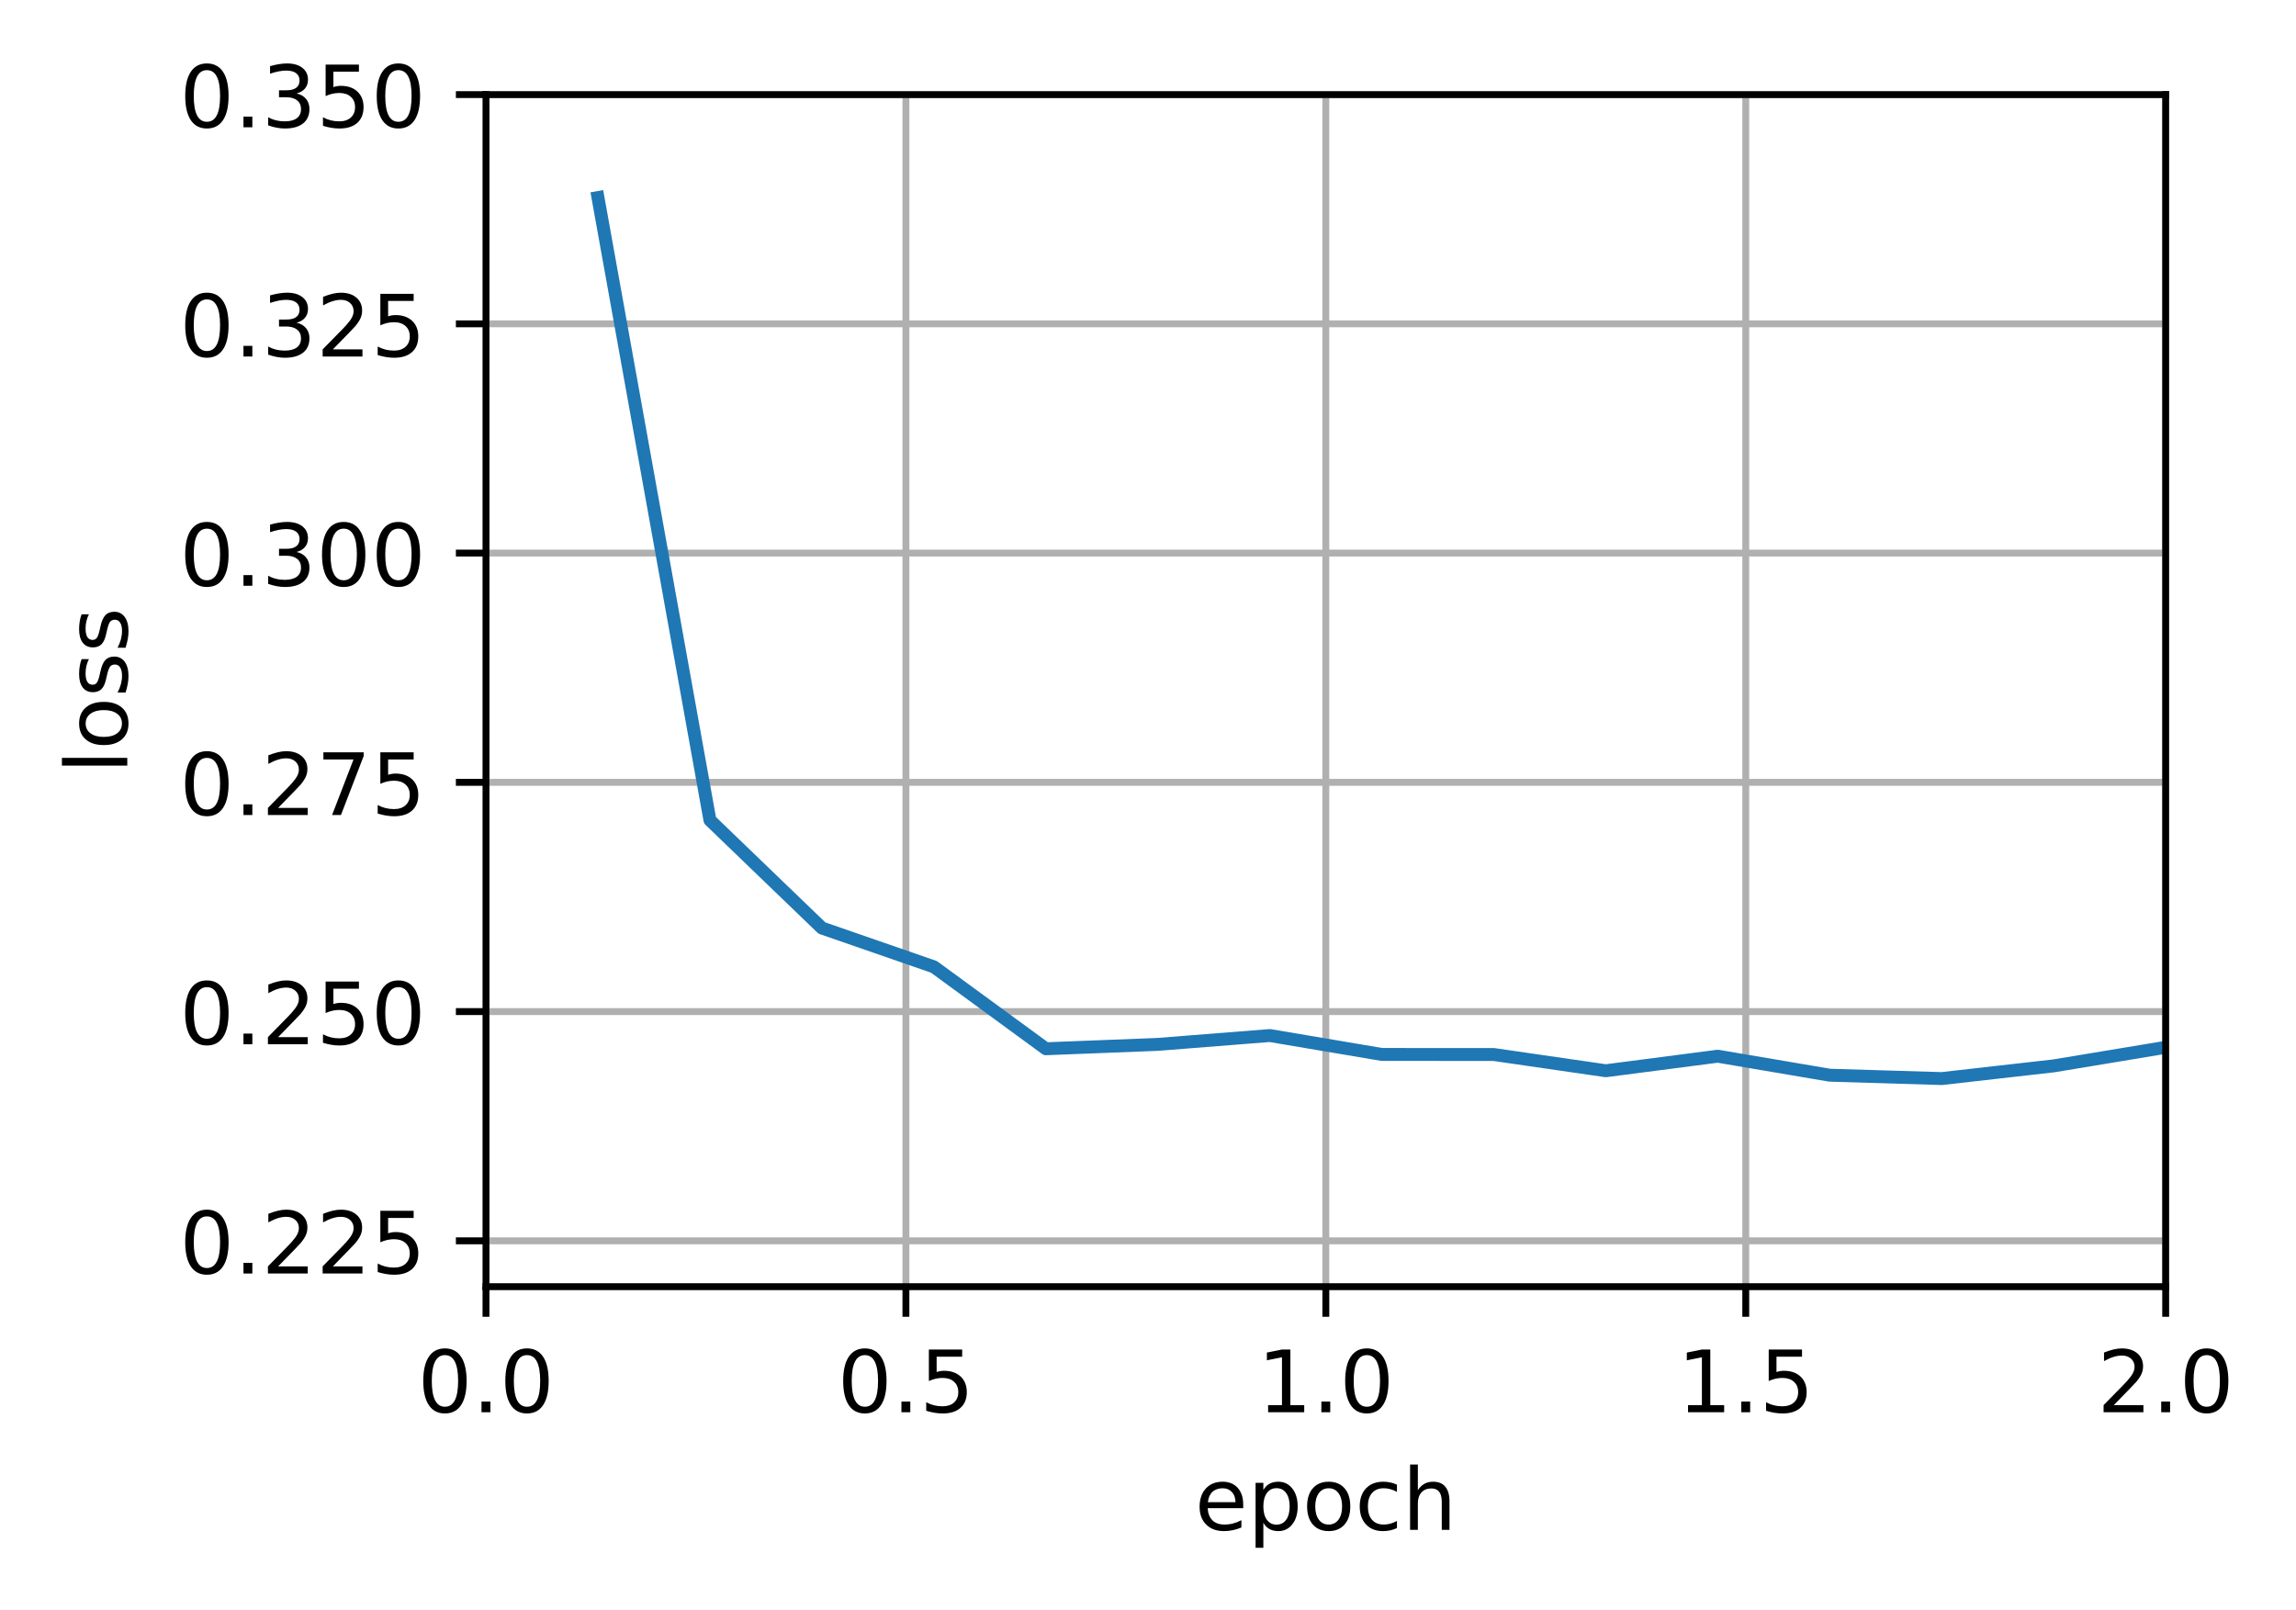
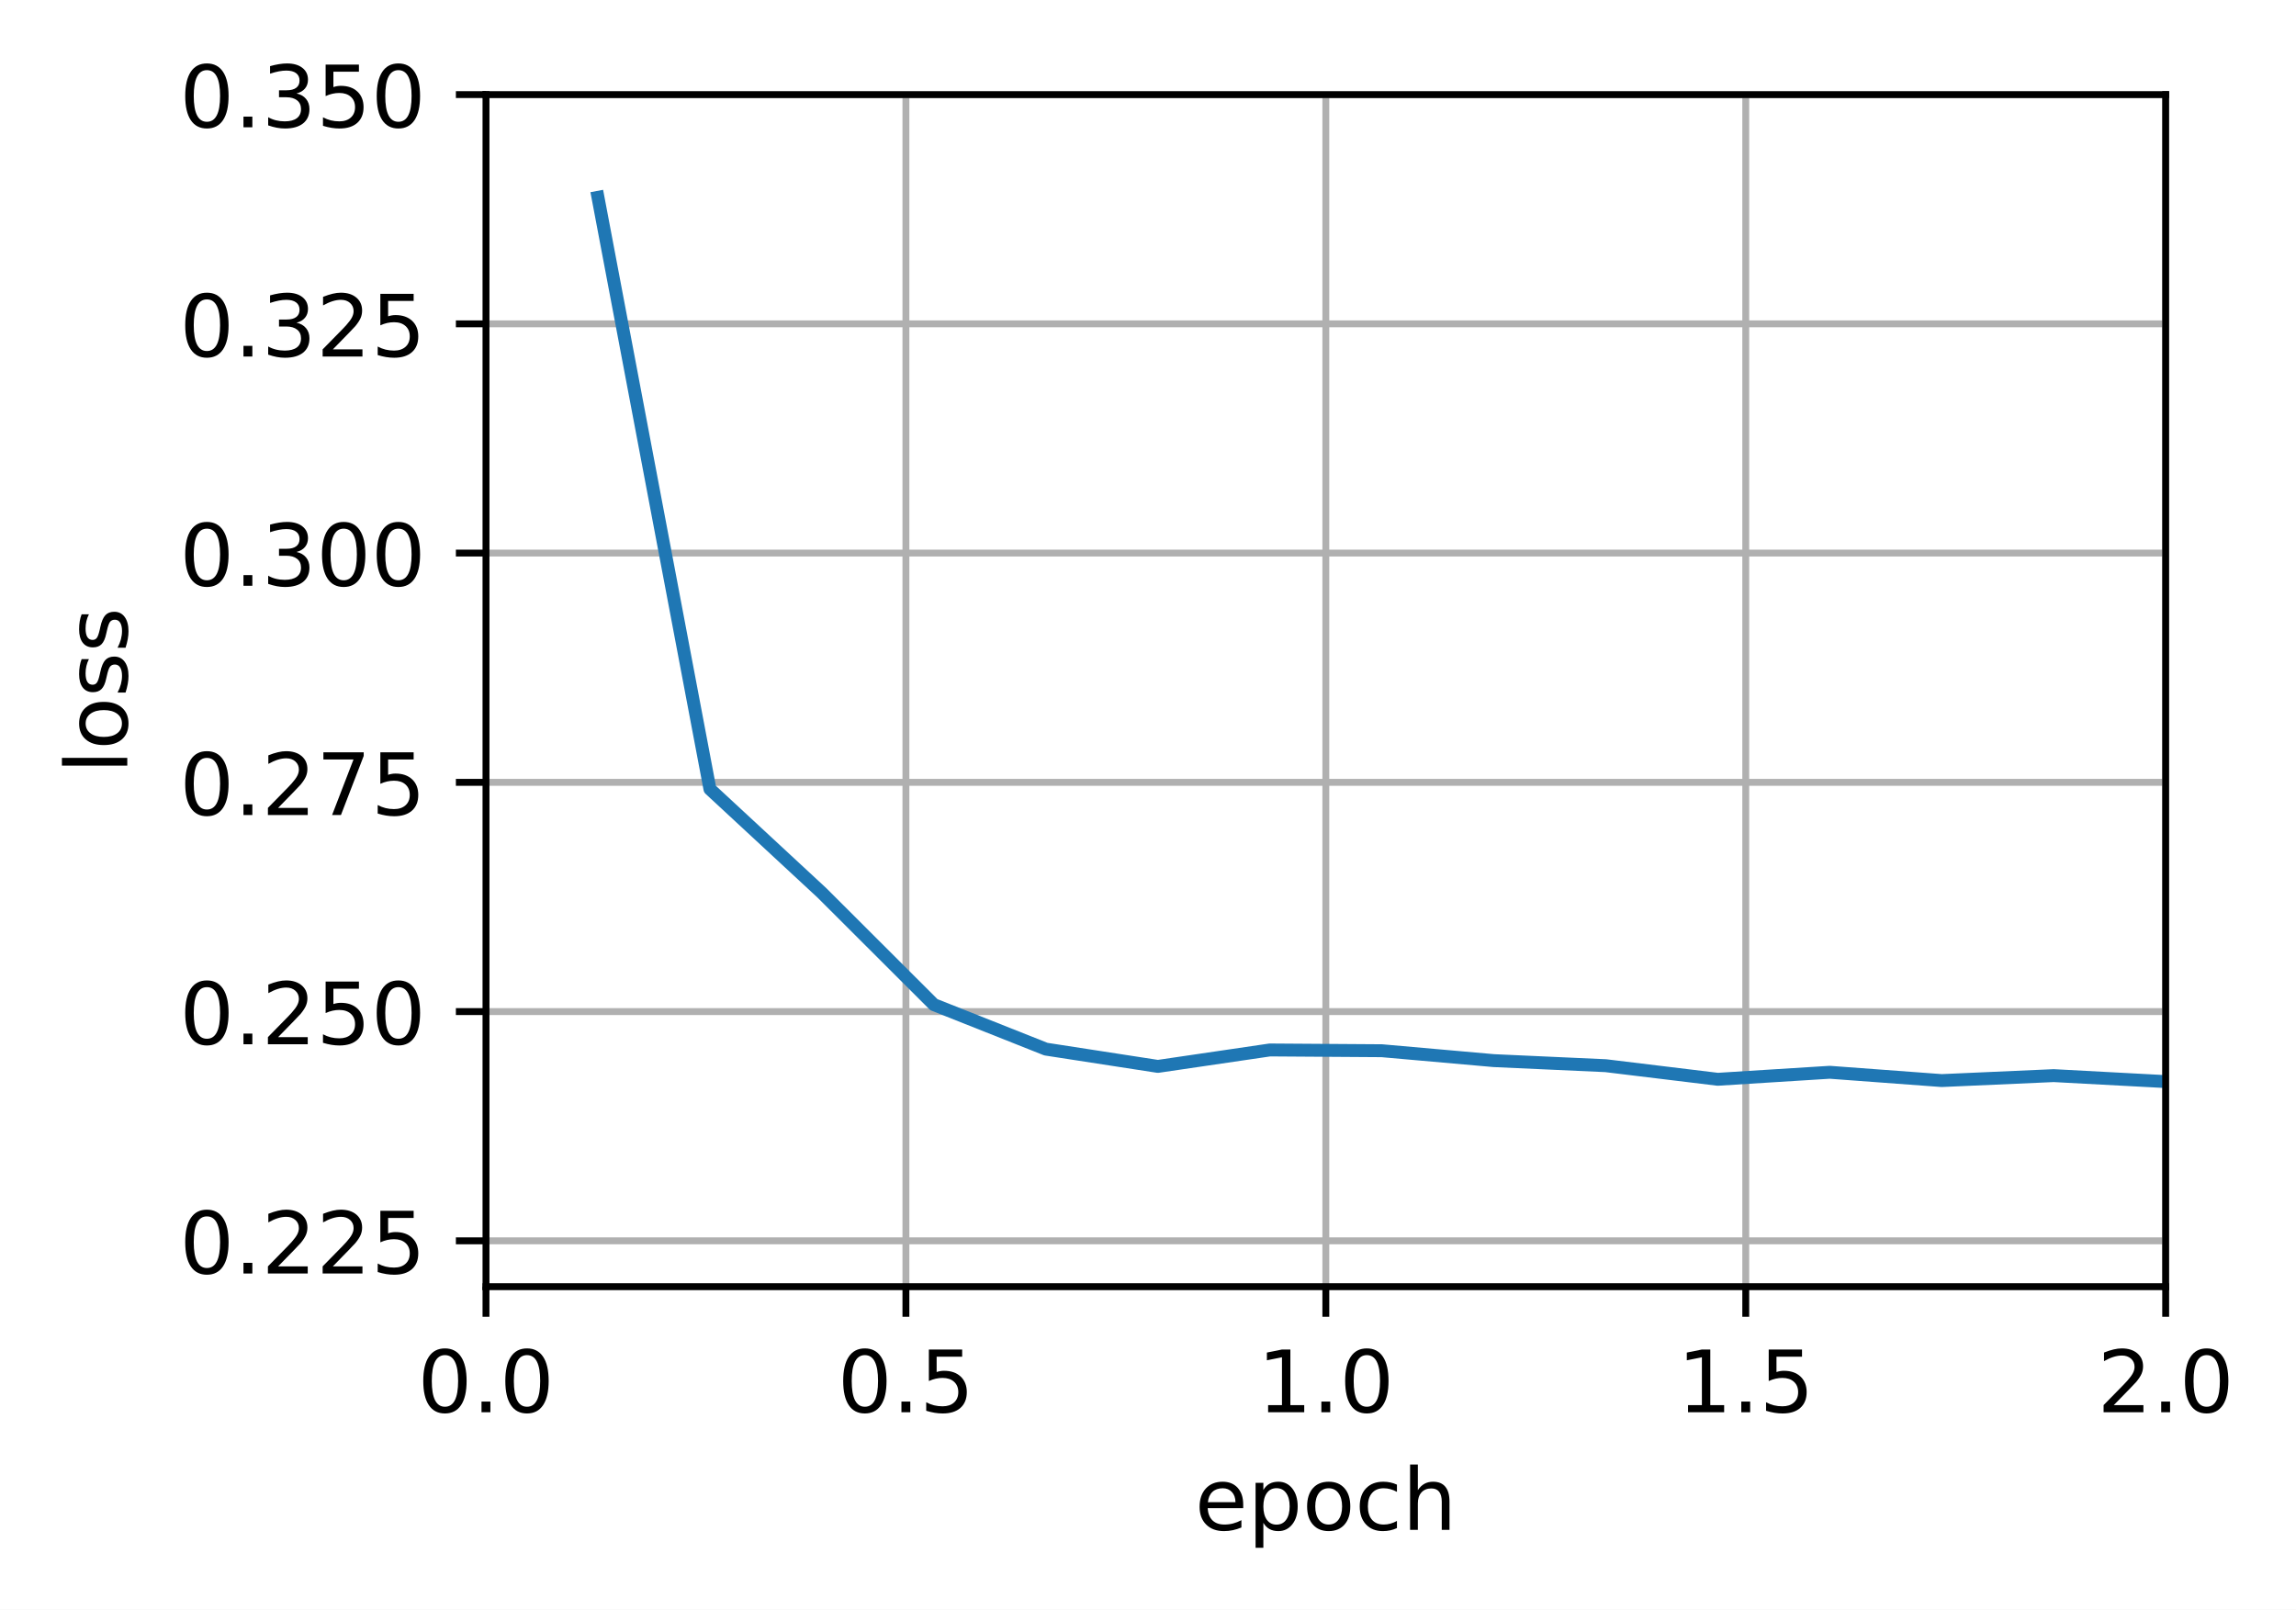
<svg xmlns="http://www.w3.org/2000/svg" xmlns:xlink="http://www.w3.org/1999/xlink" width="266.958pt" height="187.155pt" viewBox="0 0 266.958 187.155" version="1.1">
  <defs>
    <style type="text/css">*{stroke-linejoin: round; stroke-linecap: butt}</style>
  </defs>
  <g id="figure_1">
    <g id="patch_1">
      <path d="M -0 187.155  L 266.958 187.155  L 266.958 -0  L -0 -0  z " style="fill: #ffffff" />
    </g>
    <g id="axes_1">
      <g id="patch_2">
        <path d="M 56.506 149.599  L 251.806 149.599  L 251.806 10.999  L 56.506 10.999  z " style="fill: #ffffff" />
      </g>
      <g id="matplotlib.axis_1">
        <g id="xtick_1">
          <g id="line2d_1">
-             <path d="M 56.506 149.599  L 56.506 10.999  " clip-path="url(#p85cb134551)" style="fill: none; stroke: #b0b0b0; stroke-width: 0.8; stroke-linecap: square" />
+             <path d="M 56.506 149.599  L 56.506 10.999  " clip-path="url(#p0f8f424058)" style="fill: none; stroke: #b0b0b0; stroke-width: 0.8; stroke-linecap: square" />
          </g>
          <g id="line2d_2">
            <defs>
-               <path id="me18eaaa2cc" d="M 0 0  L 0 3.5  " style="stroke: #000000; stroke-width: 0.8" />
-             </defs>
-             <g>
-               <use xlink:href="#me18eaaa2cc" x="56.506" y="149.599" style="stroke: #000000; stroke-width: 0.8" />
+               <path id="m968a89caee" d="M 0 0  L 0 3.5  " style="stroke: #000000; stroke-width: 0.8" />
+             </defs>
+             <g>
+               <use xlink:href="#m968a89caee" x="56.506" y="149.599" style="stroke: #000000; stroke-width: 0.8" />
            </g>
          </g>
          <g id="text_1">
            <g transform="translate(48.55469 164.1977) scale(0.1 -0.1)">
              <defs>
                <path id="DejaVuSans-30" d="M 2034 4250  Q 1547 4250 1301 3770  Q 1056 3291 1056 2328  Q 1056 1369 1301 889  Q 1547 409 2034 409  Q 2525 409 2770 889  Q 3016 1369 3016 2328  Q 3016 3291 2770 3770  Q 2525 4250 2034 4250  z M 2034 4750  Q 2819 4750 3233 4129  Q 3647 3509 3647 2328  Q 3647 1150 3233 529  Q 2819 -91 2034 -91  Q 1250 -91 836 529  Q 422 1150 422 2328  Q 422 3509 836 4129  Q 1250 4750 2034 4750  z " transform="scale(0.015625)" />
                <path id="DejaVuSans-2e" d="M 684 794  L 1344 794  L 1344 0  L 684 0  L 684 794  z " transform="scale(0.015625)" />
              </defs>
              <use xlink:href="#DejaVuSans-30" />
-               <use xlink:href="#DejaVuSans-2e" x="63.623" />
-               <use xlink:href="#DejaVuSans-30" x="95.41" />
+               <use xlink:href="#DejaVuSans-2e" transform="translate(63.62305 0)" />
+               <use xlink:href="#DejaVuSans-30" transform="translate(95.41016 0)" />
            </g>
          </g>
        </g>
        <g id="xtick_2">
          <g id="line2d_3">
-             <path d="M 105.331 149.599  L 105.331 10.999  " clip-path="url(#p85cb134551)" style="fill: none; stroke: #b0b0b0; stroke-width: 0.8; stroke-linecap: square" />
+             <path d="M 105.331 149.599  L 105.331 10.999  " clip-path="url(#p0f8f424058)" style="fill: none; stroke: #b0b0b0; stroke-width: 0.8; stroke-linecap: square" />
          </g>
          <g id="line2d_4">
            <g>
-               <use xlink:href="#me18eaaa2cc" x="105.331" y="149.599" style="stroke: #000000; stroke-width: 0.8" />
+               <use xlink:href="#m968a89caee" x="105.331" y="149.599" style="stroke: #000000; stroke-width: 0.8" />
            </g>
          </g>
          <g id="text_2">
            <g transform="translate(97.37969 164.1977) scale(0.1 -0.1)">
              <defs>
                <path id="DejaVuSans-35" d="M 691 4666  L 3169 4666  L 3169 4134  L 1269 4134  L 1269 2991  Q 1406 3038 1543 3061  Q 1681 3084 1819 3084  Q 2600 3084 3056 2656  Q 3513 2228 3513 1497  Q 3513 744 3044 326  Q 2575 -91 1722 -91  Q 1428 -91 1123 -41  Q 819 9 494 109  L 494 744  Q 775 591 1075 516  Q 1375 441 1709 441  Q 2250 441 2565 725  Q 2881 1009 2881 1497  Q 2881 1984 2565 2268  Q 2250 2553 1709 2553  Q 1456 2553 1204 2497  Q 953 2441 691 2322  L 691 4666  z " transform="scale(0.015625)" />
              </defs>
              <use xlink:href="#DejaVuSans-30" />
-               <use xlink:href="#DejaVuSans-2e" x="63.623" />
-               <use xlink:href="#DejaVuSans-35" x="95.41" />
+               <use xlink:href="#DejaVuSans-2e" transform="translate(63.62305 0)" />
+               <use xlink:href="#DejaVuSans-35" transform="translate(95.41016 0)" />
            </g>
          </g>
        </g>
        <g id="xtick_3">
          <g id="line2d_5">
-             <path d="M 154.156 149.599  L 154.156 10.999  " clip-path="url(#p85cb134551)" style="fill: none; stroke: #b0b0b0; stroke-width: 0.8; stroke-linecap: square" />
+             <path d="M 154.156 149.599  L 154.156 10.999  " clip-path="url(#p0f8f424058)" style="fill: none; stroke: #b0b0b0; stroke-width: 0.8; stroke-linecap: square" />
          </g>
          <g id="line2d_6">
            <g>
-               <use xlink:href="#me18eaaa2cc" x="154.156" y="149.599" style="stroke: #000000; stroke-width: 0.8" />
+               <use xlink:href="#m968a89caee" x="154.156" y="149.599" style="stroke: #000000; stroke-width: 0.8" />
            </g>
          </g>
          <g id="text_3">
            <g transform="translate(146.2047 164.1977) scale(0.1 -0.1)">
              <defs>
                <path id="DejaVuSans-31" d="M 794 531  L 1825 531  L 1825 4091  L 703 3866  L 703 4441  L 1819 4666  L 2450 4666  L 2450 531  L 3481 531  L 3481 0  L 794 0  L 794 531  z " transform="scale(0.015625)" />
              </defs>
              <use xlink:href="#DejaVuSans-31" />
-               <use xlink:href="#DejaVuSans-2e" x="63.623" />
-               <use xlink:href="#DejaVuSans-30" x="95.41" />
+               <use xlink:href="#DejaVuSans-2e" transform="translate(63.62305 0)" />
+               <use xlink:href="#DejaVuSans-30" transform="translate(95.41016 0)" />
            </g>
          </g>
        </g>
        <g id="xtick_4">
          <g id="line2d_7">
-             <path d="M 202.981 149.599  L 202.981 10.999  " clip-path="url(#p85cb134551)" style="fill: none; stroke: #b0b0b0; stroke-width: 0.8; stroke-linecap: square" />
+             <path d="M 202.981 149.599  L 202.981 10.999  " clip-path="url(#p0f8f424058)" style="fill: none; stroke: #b0b0b0; stroke-width: 0.8; stroke-linecap: square" />
          </g>
          <g id="line2d_8">
            <g>
-               <use xlink:href="#me18eaaa2cc" x="202.981" y="149.599" style="stroke: #000000; stroke-width: 0.8" />
+               <use xlink:href="#m968a89caee" x="202.981" y="149.599" style="stroke: #000000; stroke-width: 0.8" />
            </g>
          </g>
          <g id="text_4">
            <g transform="translate(195.0297 164.1977) scale(0.1 -0.1)">
              <use xlink:href="#DejaVuSans-31" />
-               <use xlink:href="#DejaVuSans-2e" x="63.623" />
-               <use xlink:href="#DejaVuSans-35" x="95.41" />
+               <use xlink:href="#DejaVuSans-2e" transform="translate(63.62305 0)" />
+               <use xlink:href="#DejaVuSans-35" transform="translate(95.41016 0)" />
            </g>
          </g>
        </g>
        <g id="xtick_5">
          <g id="line2d_9">
-             <path d="M 251.806 149.599  L 251.806 10.999  " clip-path="url(#p85cb134551)" style="fill: none; stroke: #b0b0b0; stroke-width: 0.8; stroke-linecap: square" />
+             <path d="M 251.806 149.599  L 251.806 10.999  " clip-path="url(#p0f8f424058)" style="fill: none; stroke: #b0b0b0; stroke-width: 0.8; stroke-linecap: square" />
          </g>
          <g id="line2d_10">
            <g>
-               <use xlink:href="#me18eaaa2cc" x="251.806" y="149.599" style="stroke: #000000; stroke-width: 0.8" />
+               <use xlink:href="#m968a89caee" x="251.806" y="149.599" style="stroke: #000000; stroke-width: 0.8" />
            </g>
          </g>
          <g id="text_5">
            <g transform="translate(243.8547 164.1977) scale(0.1 -0.1)">
              <defs>
                <path id="DejaVuSans-32" d="M 1228 531  L 3431 531  L 3431 0  L 469 0  L 469 531  Q 828 903 1448 1529  Q 2069 2156 2228 2338  Q 2531 2678 2651 2914  Q 2772 3150 2772 3378  Q 2772 3750 2511 3984  Q 2250 4219 1831 4219  Q 1534 4219 1204 4116  Q 875 4013 500 3803  L 500 4441  Q 881 4594 1212 4672  Q 1544 4750 1819 4750  Q 2544 4750 2975 4387  Q 3406 4025 3406 3419  Q 3406 3131 3298 2873  Q 3191 2616 2906 2266  Q 2828 2175 2409 1742  Q 1991 1309 1228 531  z " transform="scale(0.015625)" />
              </defs>
              <use xlink:href="#DejaVuSans-32" />
-               <use xlink:href="#DejaVuSans-2e" x="63.623" />
-               <use xlink:href="#DejaVuSans-30" x="95.41" />
+               <use xlink:href="#DejaVuSans-2e" transform="translate(63.62305 0)" />
+               <use xlink:href="#DejaVuSans-30" transform="translate(95.41016 0)" />
            </g>
          </g>
        </g>
        <g id="text_6">
          <g transform="translate(138.9281 177.8758) scale(0.1 -0.1)">
            <defs>
              <path id="DejaVuSans-65" d="M 3597 1894  L 3597 1613  L 953 1613  Q 991 1019 1311 708  Q 1631 397 2203 397  Q 2534 397 2845 478  Q 3156 559 3463 722  L 3463 178  Q 3153 47 2828 -22  Q 2503 -91 2169 -91  Q 1331 -91 842 396  Q 353 884 353 1716  Q 353 2575 817 3079  Q 1281 3584 2069 3584  Q 2775 3584 3186 3129  Q 3597 2675 3597 1894  z M 3022 2063  Q 3016 2534 2758 2815  Q 2500 3097 2075 3097  Q 1594 3097 1305 2825  Q 1016 2553 972 2059  L 3022 2063  z " transform="scale(0.015625)" />
              <path id="DejaVuSans-70" d="M 1159 525  L 1159 -1331  L 581 -1331  L 581 3500  L 1159 3500  L 1159 2969  Q 1341 3281 1617 3432  Q 1894 3584 2278 3584  Q 2916 3584 3314 3078  Q 3713 2572 3713 1747  Q 3713 922 3314 415  Q 2916 -91 2278 -91  Q 1894 -91 1617 61  Q 1341 213 1159 525  z M 3116 1747  Q 3116 2381 2855 2742  Q 2594 3103 2138 3103  Q 1681 3103 1420 2742  Q 1159 2381 1159 1747  Q 1159 1113 1420 752  Q 1681 391 2138 391  Q 2594 391 2855 752  Q 3116 1113 3116 1747  z " transform="scale(0.015625)" />
              <path id="DejaVuSans-6f" d="M 1959 3097  Q 1497 3097 1228 2736  Q 959 2375 959 1747  Q 959 1119 1226 758  Q 1494 397 1959 397  Q 2419 397 2687 759  Q 2956 1122 2956 1747  Q 2956 2369 2687 2733  Q 2419 3097 1959 3097  z M 1959 3584  Q 2709 3584 3137 3096  Q 3566 2609 3566 1747  Q 3566 888 3137 398  Q 2709 -91 1959 -91  Q 1206 -91 779 398  Q 353 888 353 1747  Q 353 2609 779 3096  Q 1206 3584 1959 3584  z " transform="scale(0.015625)" />
              <path id="DejaVuSans-63" d="M 3122 3366  L 3122 2828  Q 2878 2963 2633 3030  Q 2388 3097 2138 3097  Q 1578 3097 1268 2742  Q 959 2388 959 1747  Q 959 1106 1268 751  Q 1578 397 2138 397  Q 2388 397 2633 464  Q 2878 531 3122 666  L 3122 134  Q 2881 22 2623 -34  Q 2366 -91 2075 -91  Q 1284 -91 818 406  Q 353 903 353 1747  Q 353 2603 823 3093  Q 1294 3584 2113 3584  Q 2378 3584 2631 3529  Q 2884 3475 3122 3366  z " transform="scale(0.015625)" />
              <path id="DejaVuSans-68" d="M 3513 2113  L 3513 0  L 2938 0  L 2938 2094  Q 2938 2591 2744 2837  Q 2550 3084 2163 3084  Q 1697 3084 1428 2787  Q 1159 2491 1159 1978  L 1159 0  L 581 0  L 581 4863  L 1159 4863  L 1159 2956  Q 1366 3272 1645 3428  Q 1925 3584 2291 3584  Q 2894 3584 3203 3211  Q 3513 2838 3513 2113  z " transform="scale(0.015625)" />
            </defs>
            <use xlink:href="#DejaVuSans-65" />
-             <use xlink:href="#DejaVuSans-70" x="61.523" />
-             <use xlink:href="#DejaVuSans-6f" x="125" />
-             <use xlink:href="#DejaVuSans-63" x="186.182" />
-             <use xlink:href="#DejaVuSans-68" x="241.162" />
+             <use xlink:href="#DejaVuSans-70" transform="translate(61.52344 0)" />
+             <use xlink:href="#DejaVuSans-6f" transform="translate(125 0)" />
+             <use xlink:href="#DejaVuSans-63" transform="translate(186.1816 0)" />
+             <use xlink:href="#DejaVuSans-68" transform="translate(241.1621 0)" />
          </g>
        </g>
      </g>
      <g id="matplotlib.axis_2">
        <g id="ytick_1">
          <g id="line2d_11">
-             <path d="M 56.506 144.268  L 251.806 144.268  " clip-path="url(#p85cb134551)" style="fill: none; stroke: #b0b0b0; stroke-width: 0.8; stroke-linecap: square" />
+             <path d="M 56.506 144.268  L 251.806 144.268  " clip-path="url(#p0f8f424058)" style="fill: none; stroke: #b0b0b0; stroke-width: 0.8; stroke-linecap: square" />
          </g>
          <g id="line2d_12">
            <defs>
-               <path id="mea1bbf57c5" d="M 0 0  L -3.5 0  " style="stroke: #000000; stroke-width: 0.8" />
-             </defs>
-             <g>
-               <use xlink:href="#mea1bbf57c5" x="56.506" y="144.268" style="stroke: #000000; stroke-width: 0.8" />
+               <path id="medd11e44cb" d="M 0 0  L -3.5 0  " style="stroke: #000000; stroke-width: 0.8" />
+             </defs>
+             <g>
+               <use xlink:href="#medd11e44cb" x="56.506" y="144.268" style="stroke: #000000; stroke-width: 0.8" />
            </g>
          </g>
          <g id="text_7">
            <g transform="translate(20.87813 148.0677) scale(0.1 -0.1)">
              <use xlink:href="#DejaVuSans-30" />
-               <use xlink:href="#DejaVuSans-2e" x="63.623" />
-               <use xlink:href="#DejaVuSans-32" x="95.41" />
-               <use xlink:href="#DejaVuSans-32" x="159.033" />
-               <use xlink:href="#DejaVuSans-35" x="222.656" />
+               <use xlink:href="#DejaVuSans-2e" transform="translate(63.62305 0)" />
+               <use xlink:href="#DejaVuSans-32" transform="translate(95.41016 0)" />
+               <use xlink:href="#DejaVuSans-32" transform="translate(159.0332 0)" />
+               <use xlink:href="#DejaVuSans-35" transform="translate(222.6562 0)" />
            </g>
          </g>
        </g>
        <g id="ytick_2">
          <g id="line2d_13">
-             <path d="M 56.506 117.615  L 251.806 117.615  " clip-path="url(#p85cb134551)" style="fill: none; stroke: #b0b0b0; stroke-width: 0.8; stroke-linecap: square" />
+             <path d="M 56.506 117.615  L 251.806 117.615  " clip-path="url(#p0f8f424058)" style="fill: none; stroke: #b0b0b0; stroke-width: 0.8; stroke-linecap: square" />
          </g>
          <g id="line2d_14">
            <g>
-               <use xlink:href="#mea1bbf57c5" x="56.506" y="117.615" style="stroke: #000000; stroke-width: 0.8" />
+               <use xlink:href="#medd11e44cb" x="56.506" y="117.615" style="stroke: #000000; stroke-width: 0.8" />
            </g>
          </g>
          <g id="text_8">
            <g transform="translate(20.87813 121.4138) scale(0.1 -0.1)">
              <use xlink:href="#DejaVuSans-30" />
-               <use xlink:href="#DejaVuSans-2e" x="63.623" />
-               <use xlink:href="#DejaVuSans-32" x="95.41" />
-               <use xlink:href="#DejaVuSans-35" x="159.033" />
-               <use xlink:href="#DejaVuSans-30" x="222.656" />
+               <use xlink:href="#DejaVuSans-2e" transform="translate(63.62305 0)" />
+               <use xlink:href="#DejaVuSans-32" transform="translate(95.41016 0)" />
+               <use xlink:href="#DejaVuSans-35" transform="translate(159.0332 0)" />
+               <use xlink:href="#DejaVuSans-30" transform="translate(222.6562 0)" />
            </g>
          </g>
        </g>
        <g id="ytick_3">
          <g id="line2d_15">
-             <path d="M 56.506 90.961  L 251.806 90.961  " clip-path="url(#p85cb134551)" style="fill: none; stroke: #b0b0b0; stroke-width: 0.8; stroke-linecap: square" />
+             <path d="M 56.506 90.961  L 251.806 90.961  " clip-path="url(#p0f8f424058)" style="fill: none; stroke: #b0b0b0; stroke-width: 0.8; stroke-linecap: square" />
          </g>
          <g id="line2d_16">
            <g>
-               <use xlink:href="#mea1bbf57c5" x="56.506" y="90.961" style="stroke: #000000; stroke-width: 0.8" />
+               <use xlink:href="#medd11e44cb" x="56.506" y="90.961" style="stroke: #000000; stroke-width: 0.8" />
            </g>
          </g>
          <g id="text_9">
            <g transform="translate(20.87813 94.75998) scale(0.1 -0.1)">
              <defs>
                <path id="DejaVuSans-37" d="M 525 4666  L 3525 4666  L 3525 4397  L 1831 0  L 1172 0  L 2766 4134  L 525 4134  L 525 4666  z " transform="scale(0.015625)" />
              </defs>
              <use xlink:href="#DejaVuSans-30" />
-               <use xlink:href="#DejaVuSans-2e" x="63.623" />
-               <use xlink:href="#DejaVuSans-32" x="95.41" />
-               <use xlink:href="#DejaVuSans-37" x="159.033" />
-               <use xlink:href="#DejaVuSans-35" x="222.656" />
+               <use xlink:href="#DejaVuSans-2e" transform="translate(63.62305 0)" />
+               <use xlink:href="#DejaVuSans-32" transform="translate(95.41016 0)" />
+               <use xlink:href="#DejaVuSans-37" transform="translate(159.0332 0)" />
+               <use xlink:href="#DejaVuSans-35" transform="translate(222.6562 0)" />
            </g>
          </g>
        </g>
        <g id="ytick_4">
          <g id="line2d_17">
-             <path d="M 56.506 64.307  L 251.806 64.307  " clip-path="url(#p85cb134551)" style="fill: none; stroke: #b0b0b0; stroke-width: 0.8; stroke-linecap: square" />
+             <path d="M 56.506 64.307  L 251.806 64.307  " clip-path="url(#p0f8f424058)" style="fill: none; stroke: #b0b0b0; stroke-width: 0.8; stroke-linecap: square" />
          </g>
          <g id="line2d_18">
            <g>
-               <use xlink:href="#mea1bbf57c5" x="56.506" y="64.307" style="stroke: #000000; stroke-width: 0.8" />
+               <use xlink:href="#medd11e44cb" x="56.506" y="64.307" style="stroke: #000000; stroke-width: 0.8" />
            </g>
          </g>
          <g id="text_10">
            <g transform="translate(20.87813 68.10613) scale(0.1 -0.1)">
              <defs>
                <path id="DejaVuSans-33" d="M 2597 2516  Q 3050 2419 3304 2112  Q 3559 1806 3559 1356  Q 3559 666 3084 287  Q 2609 -91 1734 -91  Q 1441 -91 1130 -33  Q 819 25 488 141  L 488 750  Q 750 597 1062 519  Q 1375 441 1716 441  Q 2309 441 2620 675  Q 2931 909 2931 1356  Q 2931 1769 2642 2001  Q 2353 2234 1838 2234  L 1294 2234  L 1294 2753  L 1863 2753  Q 2328 2753 2575 2939  Q 2822 3125 2822 3475  Q 2822 3834 2567 4026  Q 2313 4219 1838 4219  Q 1578 4219 1281 4162  Q 984 4106 628 3988  L 628 4550  Q 988 4650 1302 4700  Q 1616 4750 1894 4750  Q 2613 4750 3031 4423  Q 3450 4097 3450 3541  Q 3450 3153 3228 2886  Q 3006 2619 2597 2516  z " transform="scale(0.015625)" />
              </defs>
              <use xlink:href="#DejaVuSans-30" />
-               <use xlink:href="#DejaVuSans-2e" x="63.623" />
-               <use xlink:href="#DejaVuSans-33" x="95.41" />
-               <use xlink:href="#DejaVuSans-30" x="159.033" />
-               <use xlink:href="#DejaVuSans-30" x="222.656" />
+               <use xlink:href="#DejaVuSans-2e" transform="translate(63.62305 0)" />
+               <use xlink:href="#DejaVuSans-33" transform="translate(95.41016 0)" />
+               <use xlink:href="#DejaVuSans-30" transform="translate(159.0332 0)" />
+               <use xlink:href="#DejaVuSans-30" transform="translate(222.6562 0)" />
            </g>
          </g>
        </g>
        <g id="ytick_5">
          <g id="line2d_19">
-             <path d="M 56.506 37.653  L 251.806 37.653  " clip-path="url(#p85cb134551)" style="fill: none; stroke: #b0b0b0; stroke-width: 0.8; stroke-linecap: square" />
+             <path d="M 56.506 37.653  L 251.806 37.653  " clip-path="url(#p0f8f424058)" style="fill: none; stroke: #b0b0b0; stroke-width: 0.8; stroke-linecap: square" />
          </g>
          <g id="line2d_20">
            <g>
-               <use xlink:href="#mea1bbf57c5" x="56.506" y="37.653" style="stroke: #000000; stroke-width: 0.8" />
+               <use xlink:href="#medd11e44cb" x="56.506" y="37.653" style="stroke: #000000; stroke-width: 0.8" />
            </g>
          </g>
          <g id="text_11">
            <g transform="translate(20.87813 41.45228) scale(0.1 -0.1)">
              <use xlink:href="#DejaVuSans-30" />
-               <use xlink:href="#DejaVuSans-2e" x="63.623" />
-               <use xlink:href="#DejaVuSans-33" x="95.41" />
-               <use xlink:href="#DejaVuSans-32" x="159.033" />
-               <use xlink:href="#DejaVuSans-35" x="222.656" />
+               <use xlink:href="#DejaVuSans-2e" transform="translate(63.62305 0)" />
+               <use xlink:href="#DejaVuSans-33" transform="translate(95.41016 0)" />
+               <use xlink:href="#DejaVuSans-32" transform="translate(159.0332 0)" />
+               <use xlink:href="#DejaVuSans-35" transform="translate(222.6562 0)" />
            </g>
          </g>
        </g>
        <g id="ytick_6">
          <g id="line2d_21">
-             <path d="M 56.506 10.999  L 251.806 10.999  " clip-path="url(#p85cb134551)" style="fill: none; stroke: #b0b0b0; stroke-width: 0.8; stroke-linecap: square" />
+             <path d="M 56.506 10.999  L 251.806 10.999  " clip-path="url(#p0f8f424058)" style="fill: none; stroke: #b0b0b0; stroke-width: 0.8; stroke-linecap: square" />
          </g>
          <g id="line2d_22">
            <g>
-               <use xlink:href="#mea1bbf57c5" x="56.506" y="10.999" style="stroke: #000000; stroke-width: 0.8" />
+               <use xlink:href="#medd11e44cb" x="56.506" y="10.999" style="stroke: #000000; stroke-width: 0.8" />
            </g>
          </g>
          <g id="text_12">
            <g transform="translate(20.87813 14.79844) scale(0.1 -0.1)">
              <use xlink:href="#DejaVuSans-30" />
-               <use xlink:href="#DejaVuSans-2e" x="63.623" />
-               <use xlink:href="#DejaVuSans-33" x="95.41" />
-               <use xlink:href="#DejaVuSans-35" x="159.033" />
-               <use xlink:href="#DejaVuSans-30" x="222.656" />
+               <use xlink:href="#DejaVuSans-2e" transform="translate(63.62305 0)" />
+               <use xlink:href="#DejaVuSans-33" transform="translate(95.41016 0)" />
+               <use xlink:href="#DejaVuSans-35" transform="translate(159.0332 0)" />
+               <use xlink:href="#DejaVuSans-30" transform="translate(222.6562 0)" />
            </g>
          </g>
        </g>
        <g id="text_13">
          <g transform="translate(14.79844 89.95703) rotate(-90) scale(0.1 -0.1)">
            <defs>
              <path id="DejaVuSans-6c" d="M 603 4863  L 1178 4863  L 1178 0  L 603 0  L 603 4863  z " transform="scale(0.015625)" />
              <path id="DejaVuSans-73" d="M 2834 3397  L 2834 2853  Q 2591 2978 2328 3040  Q 2066 3103 1784 3103  Q 1356 3103 1142 2972  Q 928 2841 928 2578  Q 928 2378 1081 2264  Q 1234 2150 1697 2047  L 1894 2003  Q 2506 1872 2764 1633  Q 3022 1394 3022 966  Q 3022 478 2636 193  Q 2250 -91 1575 -91  Q 1294 -91 989 -36  Q 684 19 347 128  L 347 722  Q 666 556 975 473  Q 1284 391 1588 391  Q 1994 391 2212 530  Q 2431 669 2431 922  Q 2431 1156 2273 1281  Q 2116 1406 1581 1522  L 1381 1569  Q 847 1681 609 1914  Q 372 2147 372 2553  Q 372 3047 722 3315  Q 1072 3584 1716 3584  Q 2034 3584 2315 3537  Q 2597 3491 2834 3397  z " transform="scale(0.015625)" />
            </defs>
            <use xlink:href="#DejaVuSans-6c" />
-             <use xlink:href="#DejaVuSans-6f" x="27.783" />
-             <use xlink:href="#DejaVuSans-73" x="88.965" />
-             <use xlink:href="#DejaVuSans-73" x="141.064" />
+             <use xlink:href="#DejaVuSans-6f" transform="translate(27.7832 0)" />
+             <use xlink:href="#DejaVuSans-73" transform="translate(88.96484 0)" />
+             <use xlink:href="#DejaVuSans-73" transform="translate(141.0645 0)" />
          </g>
        </g>
      </g>
      <g id="line2d_23">
-         <path d="M 69.526 22.97  L 82.546 95.363  L 95.566 107.901  L 108.586 112.413  L 121.606 121.937  L 134.626 121.428  L 147.646 120.399  L 160.666 122.599  L 173.686 122.606  L 186.706 124.493  L 199.726 122.802  L 212.746 125.012  L 225.766 125.403  L 238.786 123.927  L 251.806 121.769  " clip-path="url(#p85cb134551)" style="fill: none; stroke: #1f77b4; stroke-width: 1.5; stroke-linecap: square" />
+         <path d="M 69.526 22.944  L 82.546 91.747  L 95.566 103.813  L 108.586 116.811  L 121.606 121.979  L 134.626 123.988  L 147.646 122.076  L 160.666 122.165  L 173.686 123.316  L 186.706 123.906  L 199.726 125.487  L 212.746 124.671  L 225.766 125.636  L 238.786 125.06  L 251.806 125.754  " clip-path="url(#p0f8f424058)" style="fill: none; stroke: #1f77b4; stroke-width: 1.5; stroke-linecap: square" />
      </g>
      <g id="patch_3">
        <path d="M 56.506 149.599  L 56.506 10.999  " style="fill: none; stroke: #000000; stroke-width: 0.8; stroke-linejoin: miter; stroke-linecap: square" />
      </g>
      <g id="patch_4">
        <path d="M 251.806 149.599  L 251.806 10.999  " style="fill: none; stroke: #000000; stroke-width: 0.8; stroke-linejoin: miter; stroke-linecap: square" />
      </g>
      <g id="patch_5">
        <path d="M 56.506 149.599  L 251.806 149.599  " style="fill: none; stroke: #000000; stroke-width: 0.8; stroke-linejoin: miter; stroke-linecap: square" />
      </g>
      <g id="patch_6">
        <path d="M 56.506 10.999  L 251.806 10.999  " style="fill: none; stroke: #000000; stroke-width: 0.8; stroke-linejoin: miter; stroke-linecap: square" />
      </g>
    </g>
  </g>
  <defs>
-     <clipPath id="p85cb134551">
+     <clipPath id="p0f8f424058">
      <rect x="56.506" y="10.999" width="195.3" height="138.6" />
    </clipPath>
  </defs>
</svg>
